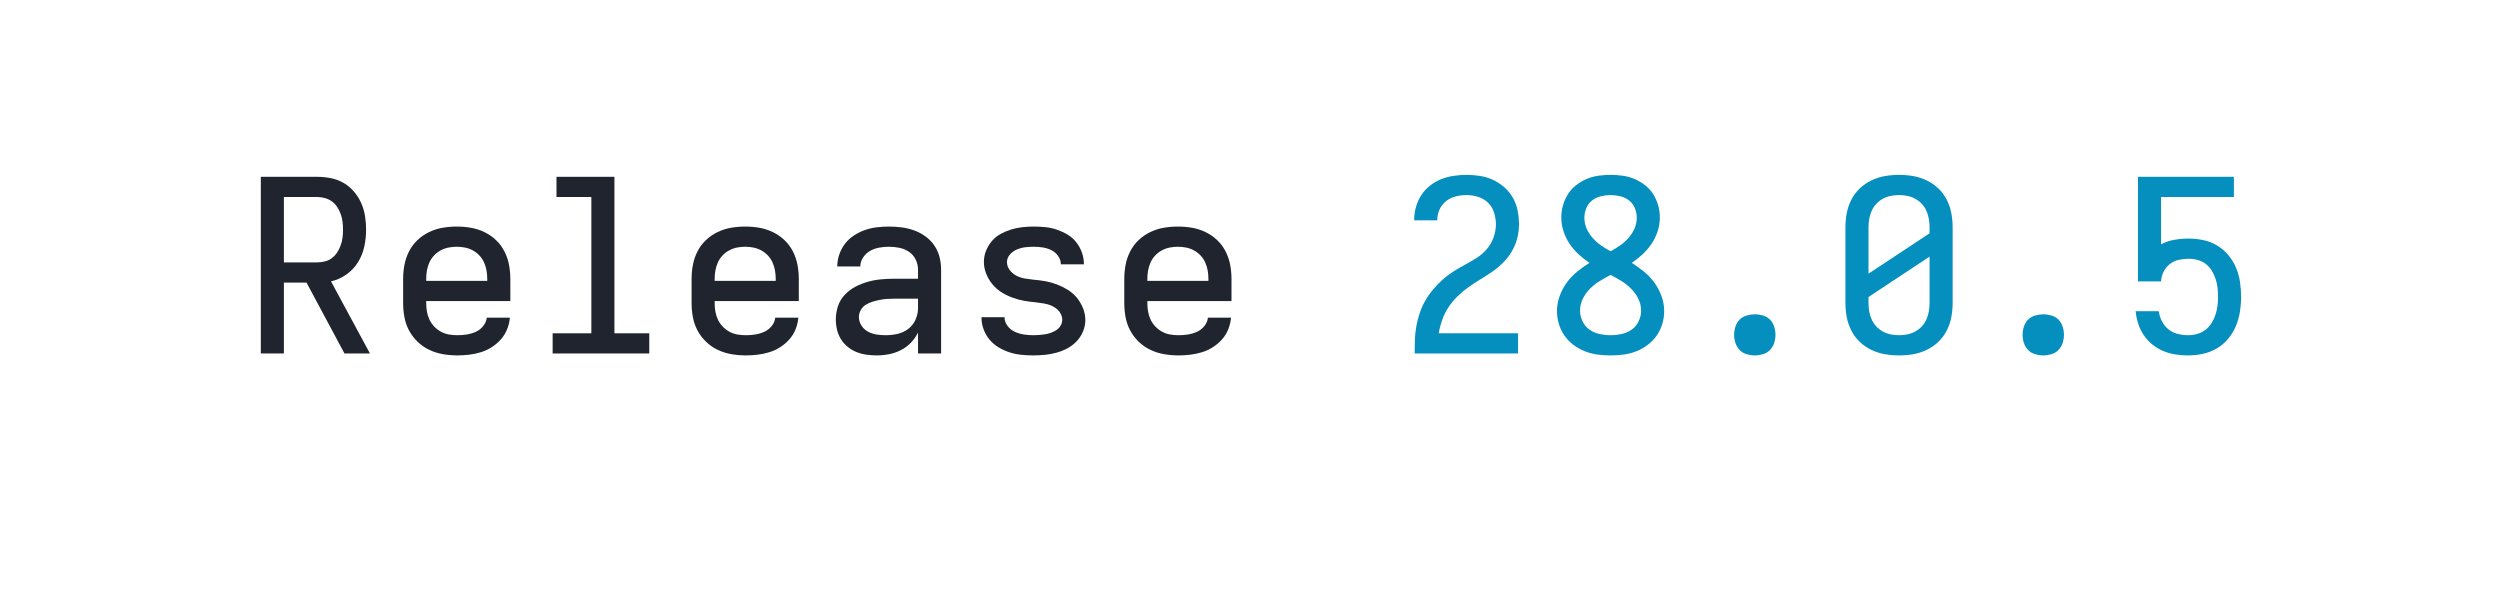
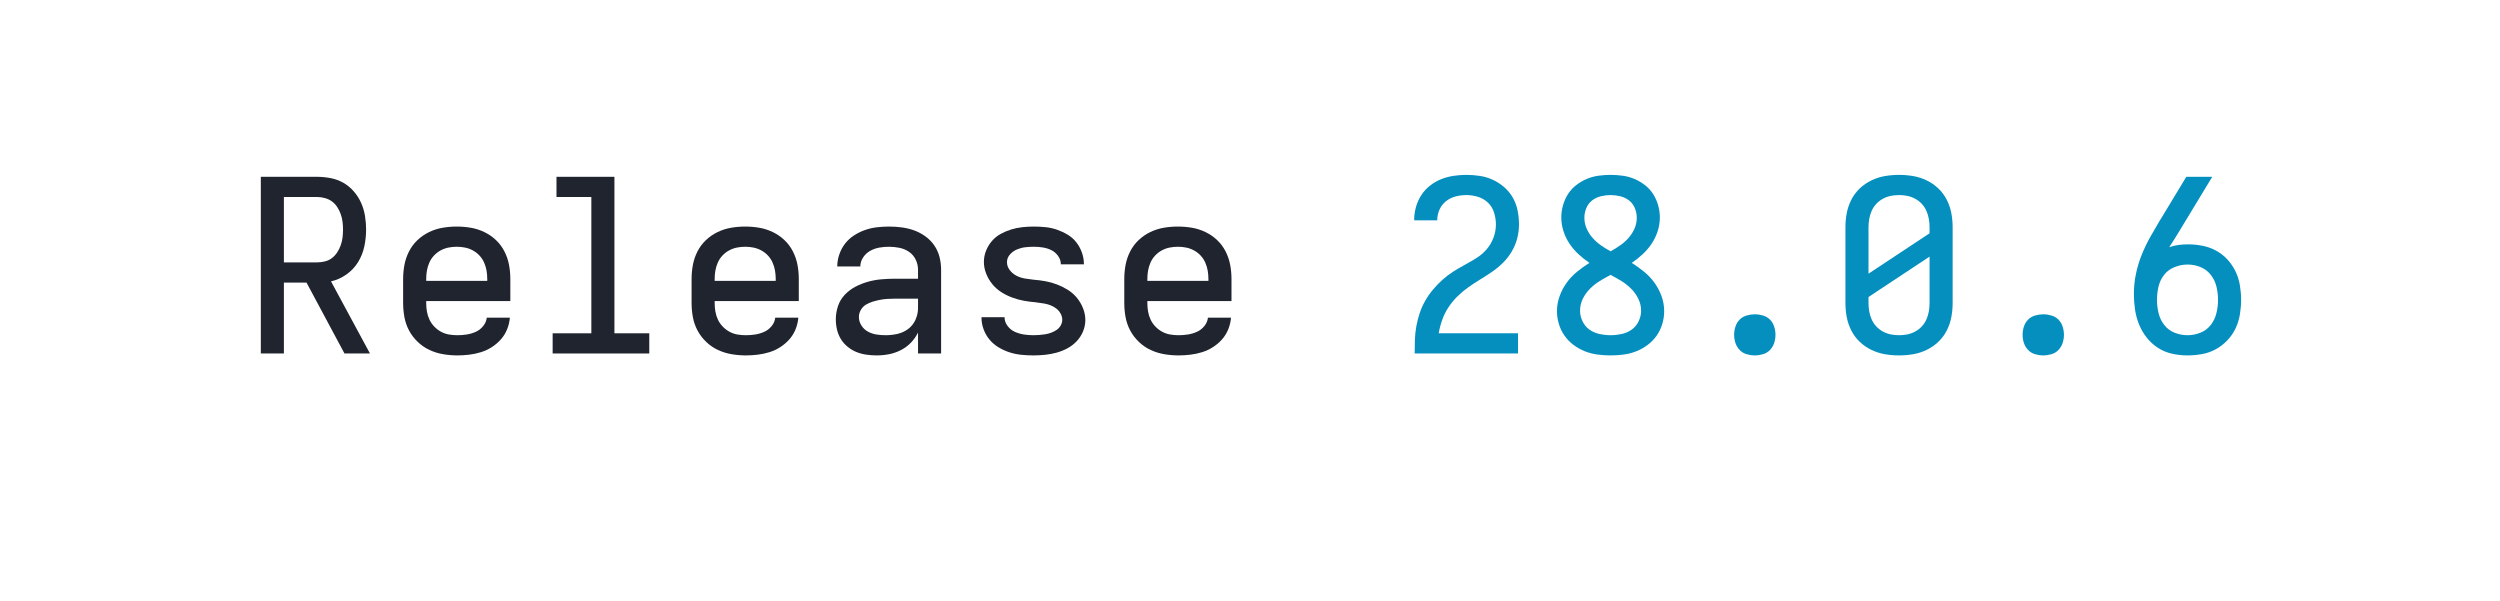
<svg xmlns="http://www.w3.org/2000/svg" height="40" viewBox="0 0 166.4 40" width="166.4">
  <defs>
    <path d="M 85 0 L 85 -735 L 319 -735 Q 347 -735 375.5 -729.5 Q 404 -724 428.5 -710 Q 453 -696 472 -674 Q 491 -652 502.5 -626 Q 514 -600 518.5 -571.5 Q 523 -543 523 -515 Q 523 -480 515.5 -445 Q 508 -410 489.5 -380 Q 471 -350 441.5 -329 Q 412 -308 377 -300 L 539 0 L 433 0 L 275 -295 L 181 -295 L 181 0 Z M 181 -379 L 319 -379 Q 335 -379 351.5 -383 Q 368 -387 381 -397 Q 394 -407 403 -421 Q 412 -435 417.5 -450.5 Q 423 -466 425 -482.5 Q 427 -499 427 -515 Q 427 -531 425 -547.5 Q 423 -564 417.5 -579.5 Q 412 -595 403 -609 Q 394 -623 381 -632.5 Q 368 -642 351.5 -646.5 Q 335 -651 319 -651 L 181 -651 Z " id="path1" />
    <path d="M 303 8 Q 273 8 243.5 3 Q 214 -2 187 -14.5 Q 160 -27 138 -48 Q 116 -69 102 -95 Q 88 -121 82.5 -150.5 Q 77 -180 77 -210 L 77 -310 Q 77 -340 82.5 -369 Q 88 -398 101.5 -424.5 Q 115 -451 136.5 -471.5 Q 158 -492 185 -505 Q 212 -518 241 -523 Q 270 -528 300 -528 Q 330 -528 359 -523 Q 388 -518 415 -505 Q 442 -492 463.5 -471.5 Q 485 -451 498.5 -424.5 Q 512 -398 517.5 -369 Q 523 -340 523 -310 L 523 -218 L 173 -218 L 173 -210 Q 173 -192 176 -174.5 Q 179 -157 186.5 -141 Q 194 -125 206.5 -112 Q 219 -99 234.5 -90.5 Q 250 -82 267.5 -79 Q 285 -76 303 -76 Q 322 -76 341.5 -79 Q 361 -82 379 -90 Q 397 -98 410 -114 Q 423 -130 425 -149 L 521 -149 Q 519 -124 509.5 -100.5 Q 500 -77 483.5 -58.5 Q 467 -40 446 -26.5 Q 425 -13 401 -5.5 Q 377 2 352 5 Q 327 8 303 8 Z M 173 -302 L 427 -302 L 427 -310 Q 427 -328 424 -345 Q 421 -362 414 -378 Q 407 -394 395 -407 Q 383 -420 367.5 -428.5 Q 352 -437 335 -440.5 Q 318 -444 300 -444 Q 282 -444 265 -440.5 Q 248 -437 232.5 -428.5 Q 217 -420 205 -407 Q 193 -394 186 -378 Q 179 -362 176 -345 Q 173 -328 173 -310 Z " id="path2" />
    <path d="M 99 0 L 99 -84 L 260 -84 L 260 -651 L 115 -651 L 115 -735 L 356 -735 L 356 -84 L 501 -84 L 501 0 Z " id="path3" />
    <path d="M 247 8 Q 226 8 204.5 5 Q 183 2 163 -6 Q 143 -14 126 -28 Q 109 -42 98 -60 Q 87 -78 82 -99 Q 77 -120 77 -142 Q 77 -170 86 -197 Q 95 -224 114.5 -244.5 Q 134 -265 159 -278 Q 184 -291 211 -298.5 Q 238 -306 265.5 -308.5 Q 293 -311 321 -311 L 419 -311 L 419 -348 Q 419 -370 409.5 -390 Q 400 -410 382 -422.5 Q 364 -435 342 -439.5 Q 320 -444 298 -444 Q 278 -444 258 -440.5 Q 238 -437 220 -427 Q 202 -417 190.5 -399.5 Q 179 -382 179 -362 L 83 -362 Q 83 -387 91.5 -412 Q 100 -437 115.5 -457 Q 131 -477 152.5 -491 Q 174 -505 198 -513.5 Q 222 -522 247.5 -525 Q 273 -528 298 -528 Q 325 -528 351.5 -524.5 Q 378 -521 403 -512 Q 428 -503 450 -487 Q 472 -471 487 -449 Q 502 -427 508.5 -401 Q 515 -375 515 -348 L 515 0 L 419 0 L 419 -87 Q 407 -63 389 -44.5 Q 371 -26 347.5 -14 Q 324 -2 298.5 3 Q 273 8 247 8 Z M 284 -76 Q 309 -76 333.5 -81.5 Q 358 -87 378 -102 Q 398 -117 408.5 -140.5 Q 419 -164 419 -189 L 419 -228 L 321 -228 Q 306 -228 290.5 -227 Q 275 -226 260 -223 Q 245 -220 230 -215.5 Q 215 -211 202 -203 Q 189 -195 181 -181 Q 173 -167 173 -152 Q 173 -133 183.5 -116.5 Q 194 -100 210.5 -91 Q 227 -82 246 -79 Q 265 -76 284 -76 Z " id="path4" />
    <path d="M 299 8 Q 274 8 249 5.5 Q 224 3 200.5 -4.5 Q 177 -12 155 -25 Q 133 -38 117 -57 Q 101 -76 92 -100 Q 83 -124 83 -149 L 83 -151 L 179 -151 L 179 -150 Q 179 -131 191.5 -114.5 Q 204 -98 222 -90 Q 240 -82 259.5 -79 Q 279 -76 299 -76 Q 311 -76 323.5 -77 Q 336 -78 348.5 -80 Q 361 -82 373 -86.5 Q 385 -91 395.5 -98 Q 406 -105 412.5 -116.5 Q 419 -128 419 -140 Q 419 -152 413.5 -163.5 Q 408 -175 399 -183 Q 390 -191 379 -196.5 Q 368 -202 356.5 -205 Q 345 -208 332.5 -209.5 Q 320 -211 308 -213 Q 283 -215 258.5 -219.5 Q 234 -224 210 -233 Q 186 -242 165 -255.5 Q 144 -269 128 -288.5 Q 112 -308 102.5 -332 Q 93 -356 93 -381 Q 93 -405 102 -427.5 Q 111 -450 126.5 -468 Q 142 -486 163 -497.5 Q 184 -509 207 -516 Q 230 -523 253.5 -525.5 Q 277 -528 301 -528 Q 325 -528 349.5 -525.5 Q 374 -523 397 -515 Q 420 -507 441 -494.5 Q 462 -482 477 -463 Q 492 -444 500.5 -420.5 Q 509 -397 509 -373 L 509 -371 L 413 -371 L 413 -372 Q 413 -390 401.5 -406 Q 390 -422 373.5 -430 Q 357 -438 338.5 -441 Q 320 -444 301 -444 Q 283 -444 265.5 -442 Q 248 -440 231 -433 Q 214 -426 201.5 -412 Q 189 -398 189 -380 Q 189 -362 200.5 -347 Q 212 -332 228.5 -323.5 Q 245 -315 263 -312 Q 281 -309 299 -307 Q 325 -305 349.5 -300.5 Q 374 -296 397.5 -287 Q 421 -278 442.5 -264.5 Q 464 -251 480 -231.5 Q 496 -212 505.5 -188 Q 515 -164 515 -139 Q 515 -115 505.5 -92 Q 496 -69 479 -51 Q 462 -33 440.5 -21.5 Q 419 -10 395.5 -3.5 Q 372 3 347.5 5.5 Q 323 8 299 8 Z " id="path5" />
    <path d="M 85 0 L 85 -1 Q 85 -29 86 -57.5 Q 87 -86 92 -113.5 Q 97 -141 106 -168 Q 115 -195 129 -219.5 Q 143 -244 161 -265.5 Q 179 -287 200 -306 Q 221 -325 244.5 -340 Q 268 -355 293 -368.5 Q 318 -382 342 -397 Q 366 -412 384.5 -433.5 Q 403 -455 413 -482 Q 423 -509 423 -537 Q 423 -561 415.5 -585.5 Q 408 -610 390.5 -627 Q 373 -644 349 -651.5 Q 325 -659 301 -659 Q 278 -659 256 -653.5 Q 234 -648 216 -634 Q 198 -620 188.5 -599 Q 179 -578 179 -555 L 179 -554 L 83 -554 L 83 -557 Q 83 -583 90.5 -609.5 Q 98 -636 112.5 -658.5 Q 127 -681 148.5 -698 Q 170 -715 195 -725 Q 220 -735 247 -739 Q 274 -743 301 -743 Q 329 -743 357.5 -738.5 Q 386 -734 411.5 -722 Q 437 -710 458.5 -691 Q 480 -672 494 -647 Q 508 -622 513.5 -593.5 Q 519 -565 519 -537 Q 519 -507 511.5 -478.5 Q 504 -450 489 -424.5 Q 474 -399 453 -378 Q 432 -357 408 -340.5 Q 384 -324 358.5 -308.5 Q 333 -293 309 -276 Q 285 -259 264 -238.5 Q 243 -218 226.5 -193.5 Q 210 -169 200 -141 Q 190 -113 185 -84 L 515 -84 L 515 0 Z " id="path6" />
    <path d="M 300 8 Q 273 8 246 4.5 Q 219 1 193.5 -9 Q 168 -19 146 -35.5 Q 124 -52 108.5 -74 Q 93 -96 85 -122.5 Q 77 -149 77 -176 Q 77 -208 88 -238.5 Q 99 -269 117.5 -294.5 Q 136 -320 160.5 -340 Q 185 -360 212 -377 Q 188 -393 166.5 -413 Q 145 -433 129 -457 Q 113 -481 104 -509 Q 95 -537 95 -566 Q 95 -591 102 -616 Q 109 -641 122.5 -662.5 Q 136 -684 156.5 -700 Q 177 -716 200.5 -726 Q 224 -736 249.5 -739.5 Q 275 -743 300 -743 Q 325 -743 350.5 -739.5 Q 376 -736 399.5 -726 Q 423 -716 443.5 -700 Q 464 -684 477.5 -662.5 Q 491 -641 498 -616 Q 505 -591 505 -566 Q 505 -537 496 -509 Q 487 -481 471 -457 Q 455 -433 433.5 -413 Q 412 -393 388 -377 Q 415 -360 439.5 -340 Q 464 -320 482.5 -294.5 Q 501 -269 512 -238.5 Q 523 -208 523 -176 Q 523 -149 515 -122.5 Q 507 -96 491.5 -74 Q 476 -52 454 -35.5 Q 432 -19 406.5 -9 Q 381 1 354 4.5 Q 327 8 300 8 Z M 300 -425 Q 320 -436 339.5 -449.5 Q 359 -463 374.5 -480.5 Q 390 -498 399.5 -519.5 Q 409 -541 409 -565 Q 409 -585 401 -604.5 Q 393 -624 377 -636.5 Q 361 -649 340.5 -654 Q 320 -659 300 -659 Q 280 -659 259.5 -654 Q 239 -649 223 -636.5 Q 207 -624 199 -604.5 Q 191 -585 191 -565 Q 191 -541 200.5 -519.5 Q 210 -498 225.5 -480.5 Q 241 -463 260.5 -449.5 Q 280 -436 300 -425 Z M 300 -76 Q 323 -76 346 -81 Q 369 -86 387.5 -99 Q 406 -112 416.5 -133.5 Q 427 -155 427 -178 Q 427 -204 415.5 -227.5 Q 404 -251 385.5 -269.5 Q 367 -288 345 -301.5 Q 323 -315 300 -327 Q 277 -315 255 -301.5 Q 233 -288 214.5 -269.5 Q 196 -251 184.5 -227.5 Q 173 -204 173 -178 Q 173 -155 183.5 -133.5 Q 194 -112 212.5 -99 Q 231 -86 254 -81 Q 277 -76 300 -76 Z " id="path7" />
    <path d="M 300 8 Q 283 8 266 3 Q 249 -2 237 -14.5 Q 225 -27 219.5 -43.5 Q 214 -60 214 -78 Q 214 -95 219.5 -112 Q 225 -129 237 -141 Q 249 -153 266 -158 Q 283 -163 300 -163 Q 317 -163 334 -158 Q 351 -153 363 -141 Q 375 -129 380.5 -112 Q 386 -95 386 -78 Q 386 -60 380.5 -43.5 Q 375 -27 363 -14.5 Q 351 -2 334 3 Q 317 8 300 8 Z " id="path8" />
    <path d="M 300 8 Q 270 8 241 3 Q 212 -2 185 -15 Q 158 -28 136.5 -48.5 Q 115 -69 101.5 -95.5 Q 88 -122 82.5 -151 Q 77 -180 77 -210 L 77 -525 Q 77 -555 82.5 -584 Q 88 -613 101.5 -639.5 Q 115 -666 136.5 -686.5 Q 158 -707 185 -720 Q 212 -733 241 -738 Q 270 -743 300 -743 Q 330 -743 359 -738 Q 388 -733 415 -720 Q 442 -707 463.5 -686.5 Q 485 -666 498.5 -639.5 Q 512 -613 517.5 -584 Q 523 -555 523 -525 L 523 -210 Q 523 -180 517.5 -151 Q 512 -122 498.5 -95.5 Q 485 -69 463.5 -48.5 Q 442 -28 415 -15 Q 388 -2 359 3 Q 330 8 300 8 Z M 173 -332 L 427 -500 L 427 -525 Q 427 -543 424 -560 Q 421 -577 414 -593 Q 407 -609 395 -622 Q 383 -635 367.5 -643.5 Q 352 -652 335 -655.5 Q 318 -659 300 -659 Q 282 -659 265 -655.5 Q 248 -652 232.5 -643.5 Q 217 -635 205 -622 Q 193 -609 186 -593 Q 179 -577 176 -560 Q 173 -543 173 -525 Z M 300 -76 Q 318 -76 335 -79.5 Q 352 -83 367.5 -91.5 Q 383 -100 395 -113 Q 407 -126 414 -142 Q 421 -158 424 -175 Q 427 -192 427 -210 L 427 -403 L 173 -235 L 173 -210 Q 173 -192 176 -175 Q 179 -158 186 -142 Q 193 -126 205 -113 Q 217 -100 232.5 -91.5 Q 248 -83 265 -79.5 Q 282 -76 300 -76 Z " id="path9" />
-     <path d="M 302 8 Q 276 8 250 4 Q 224 -0 200 -10 Q 176 -20 155.5 -36 Q 135 -52 120 -73.5 Q 105 -95 96.5 -119.5 Q 88 -144 85 -170 L 84 -176 L 180 -176 L 181 -173 Q 184 -152 194.5 -132.5 Q 205 -113 221.5 -100 Q 238 -87 259 -81.5 Q 280 -76 302 -76 Q 321 -76 339.5 -81 Q 358 -86 373.5 -97.5 Q 389 -109 399.5 -125.5 Q 410 -142 416 -160 Q 422 -178 424.5 -197 Q 427 -216 427 -235 Q 427 -254 425 -273 Q 423 -292 417 -310 Q 411 -328 401 -344.5 Q 391 -361 376 -372.5 Q 361 -384 342.5 -389 Q 324 -394 305 -394 Q 284 -394 263.5 -389.5 Q 243 -385 226.5 -372 Q 210 -359 200.5 -340 Q 191 -321 190 -300 L 94 -300 L 94 -735 L 493 -735 L 493 -651 L 190 -651 L 190 -454 Q 216 -468 245.5 -473 Q 275 -478 305 -478 Q 336 -478 366.5 -471.5 Q 397 -465 423.5 -449 Q 450 -433 470 -409 Q 490 -385 502 -356.5 Q 514 -328 518.5 -297 Q 523 -266 523 -235 Q 523 -204 518 -173 Q 513 -142 501 -113.5 Q 489 -85 468.5 -60.5 Q 448 -36 421 -20.5 Q 394 -5 363.5 1.5 Q 333 8 302 8 Z " id="path10" />
+     <path d="M 300 8 Q 268 8 236 1 Q 204 -6 177 -23.5 Q 150 -41 130 -66.5 Q 110 -92 98 -122 Q 86 -152 81.5 -184 Q 77 -216 77 -248 Q 77 -290 85.5 -331 Q 94 -372 109.5 -410.5 Q 125 -449 145.5 -485.5 Q 166 -522 187 -557 L 188 -558 L 295 -735 L 403 -735 L 269 -514 Q 258 -496 247 -478 Q 236 -460 224 -442 Q 243 -449 263 -451.5 Q 283 -454 302 -454 Q 333 -454 363 -448 Q 393 -442 419.5 -427.5 Q 446 -413 466.5 -390.5 Q 487 -368 500 -341 Q 513 -314 518 -283.5 Q 523 -253 523 -223 Q 523 -193 518 -162.5 Q 513 -132 500 -104.5 Q 487 -77 465.5 -54.5 Q 444 -32 417.5 -17.5 Q 391 -3 360.5 2.5 Q 330 8 300 8 Z M 300 -76 Q 328 -76 354 -86.5 Q 380 -97 397 -119 Q 414 -141 420.5 -168.5 Q 427 -196 427 -223 Q 427 -251 420.5 -278 Q 414 -305 397 -327 Q 380 -349 354 -359.5 Q 328 -370 300 -370 Q 273 -370 246.5 -359.5 Q 220 -349 203 -327.5 Q 186 -306 179.5 -278.5 Q 173 -251 173 -223 Q 173 -196 179.5 -168.5 Q 186 -141 203 -119 Q 220 -97 246 -86.5 Q 272 -76 300 -76 Z " id="path10" />
  </defs>
  <g>
    <g data-source-text="Release " fill="#20242e" transform="translate(16 23.528) rotate(0) scale(0.016)">
      <use href="#path1" transform="translate(0 0)" />
      <use href="#path2" transform="translate(600 0)" />
      <use href="#path3" transform="translate(1200 0)" />
      <use href="#path2" transform="translate(1800 0)" />
      <use href="#path4" transform="translate(2400 0)" />
      <use href="#path5" transform="translate(3000 0)" />
      <use href="#path2" transform="translate(3600 0)" />
    </g>
-     <g data-source-text="28.0.5" fill="#048fbf" transform="translate(92.79999 23.528) rotate(0) scale(0.016)">
+     <g data-source-text="28.0.6" fill="#048fbf" transform="translate(92.79999 23.528) rotate(0) scale(0.016)">
      <use href="#path6" transform="translate(0 0)" />
      <use href="#path7" transform="translate(600 0)" />
      <use href="#path8" transform="translate(1200 0)" />
      <use href="#path9" transform="translate(1800 0)" />
      <use href="#path8" transform="translate(2400 0)" />
      <use href="#path10" transform="translate(3000 0)" />
    </g>
  </g>
</svg>
